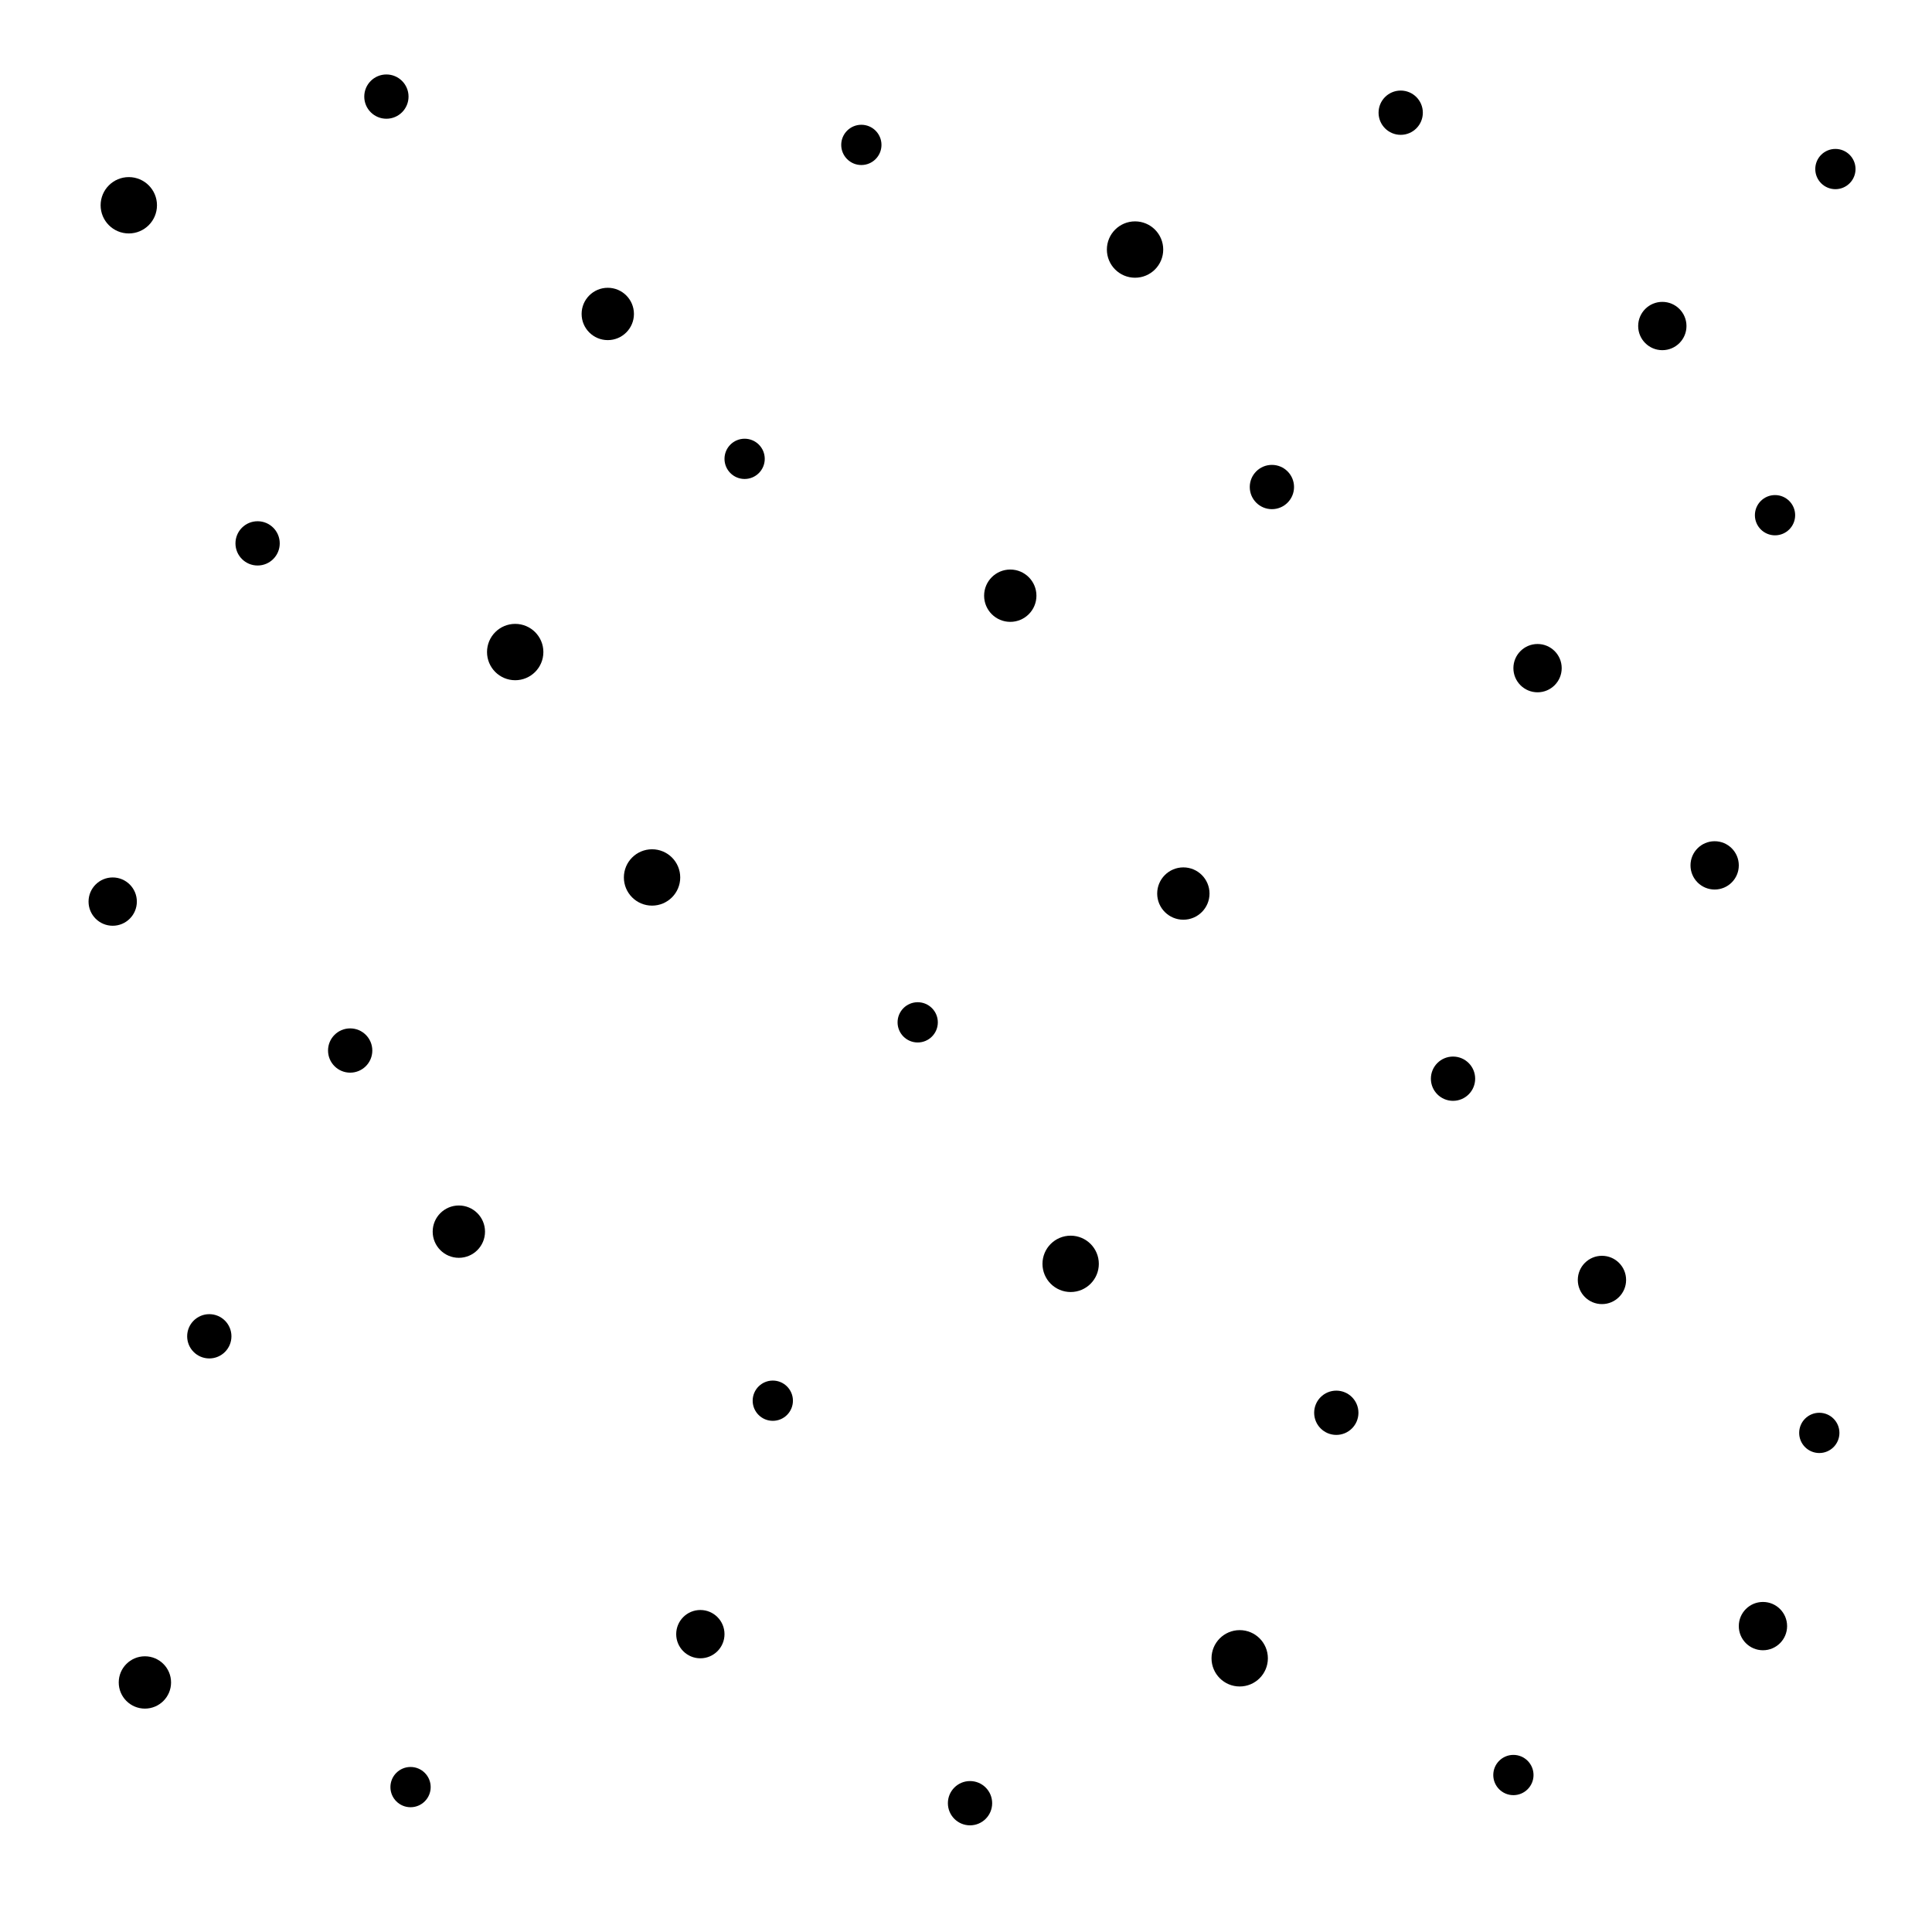
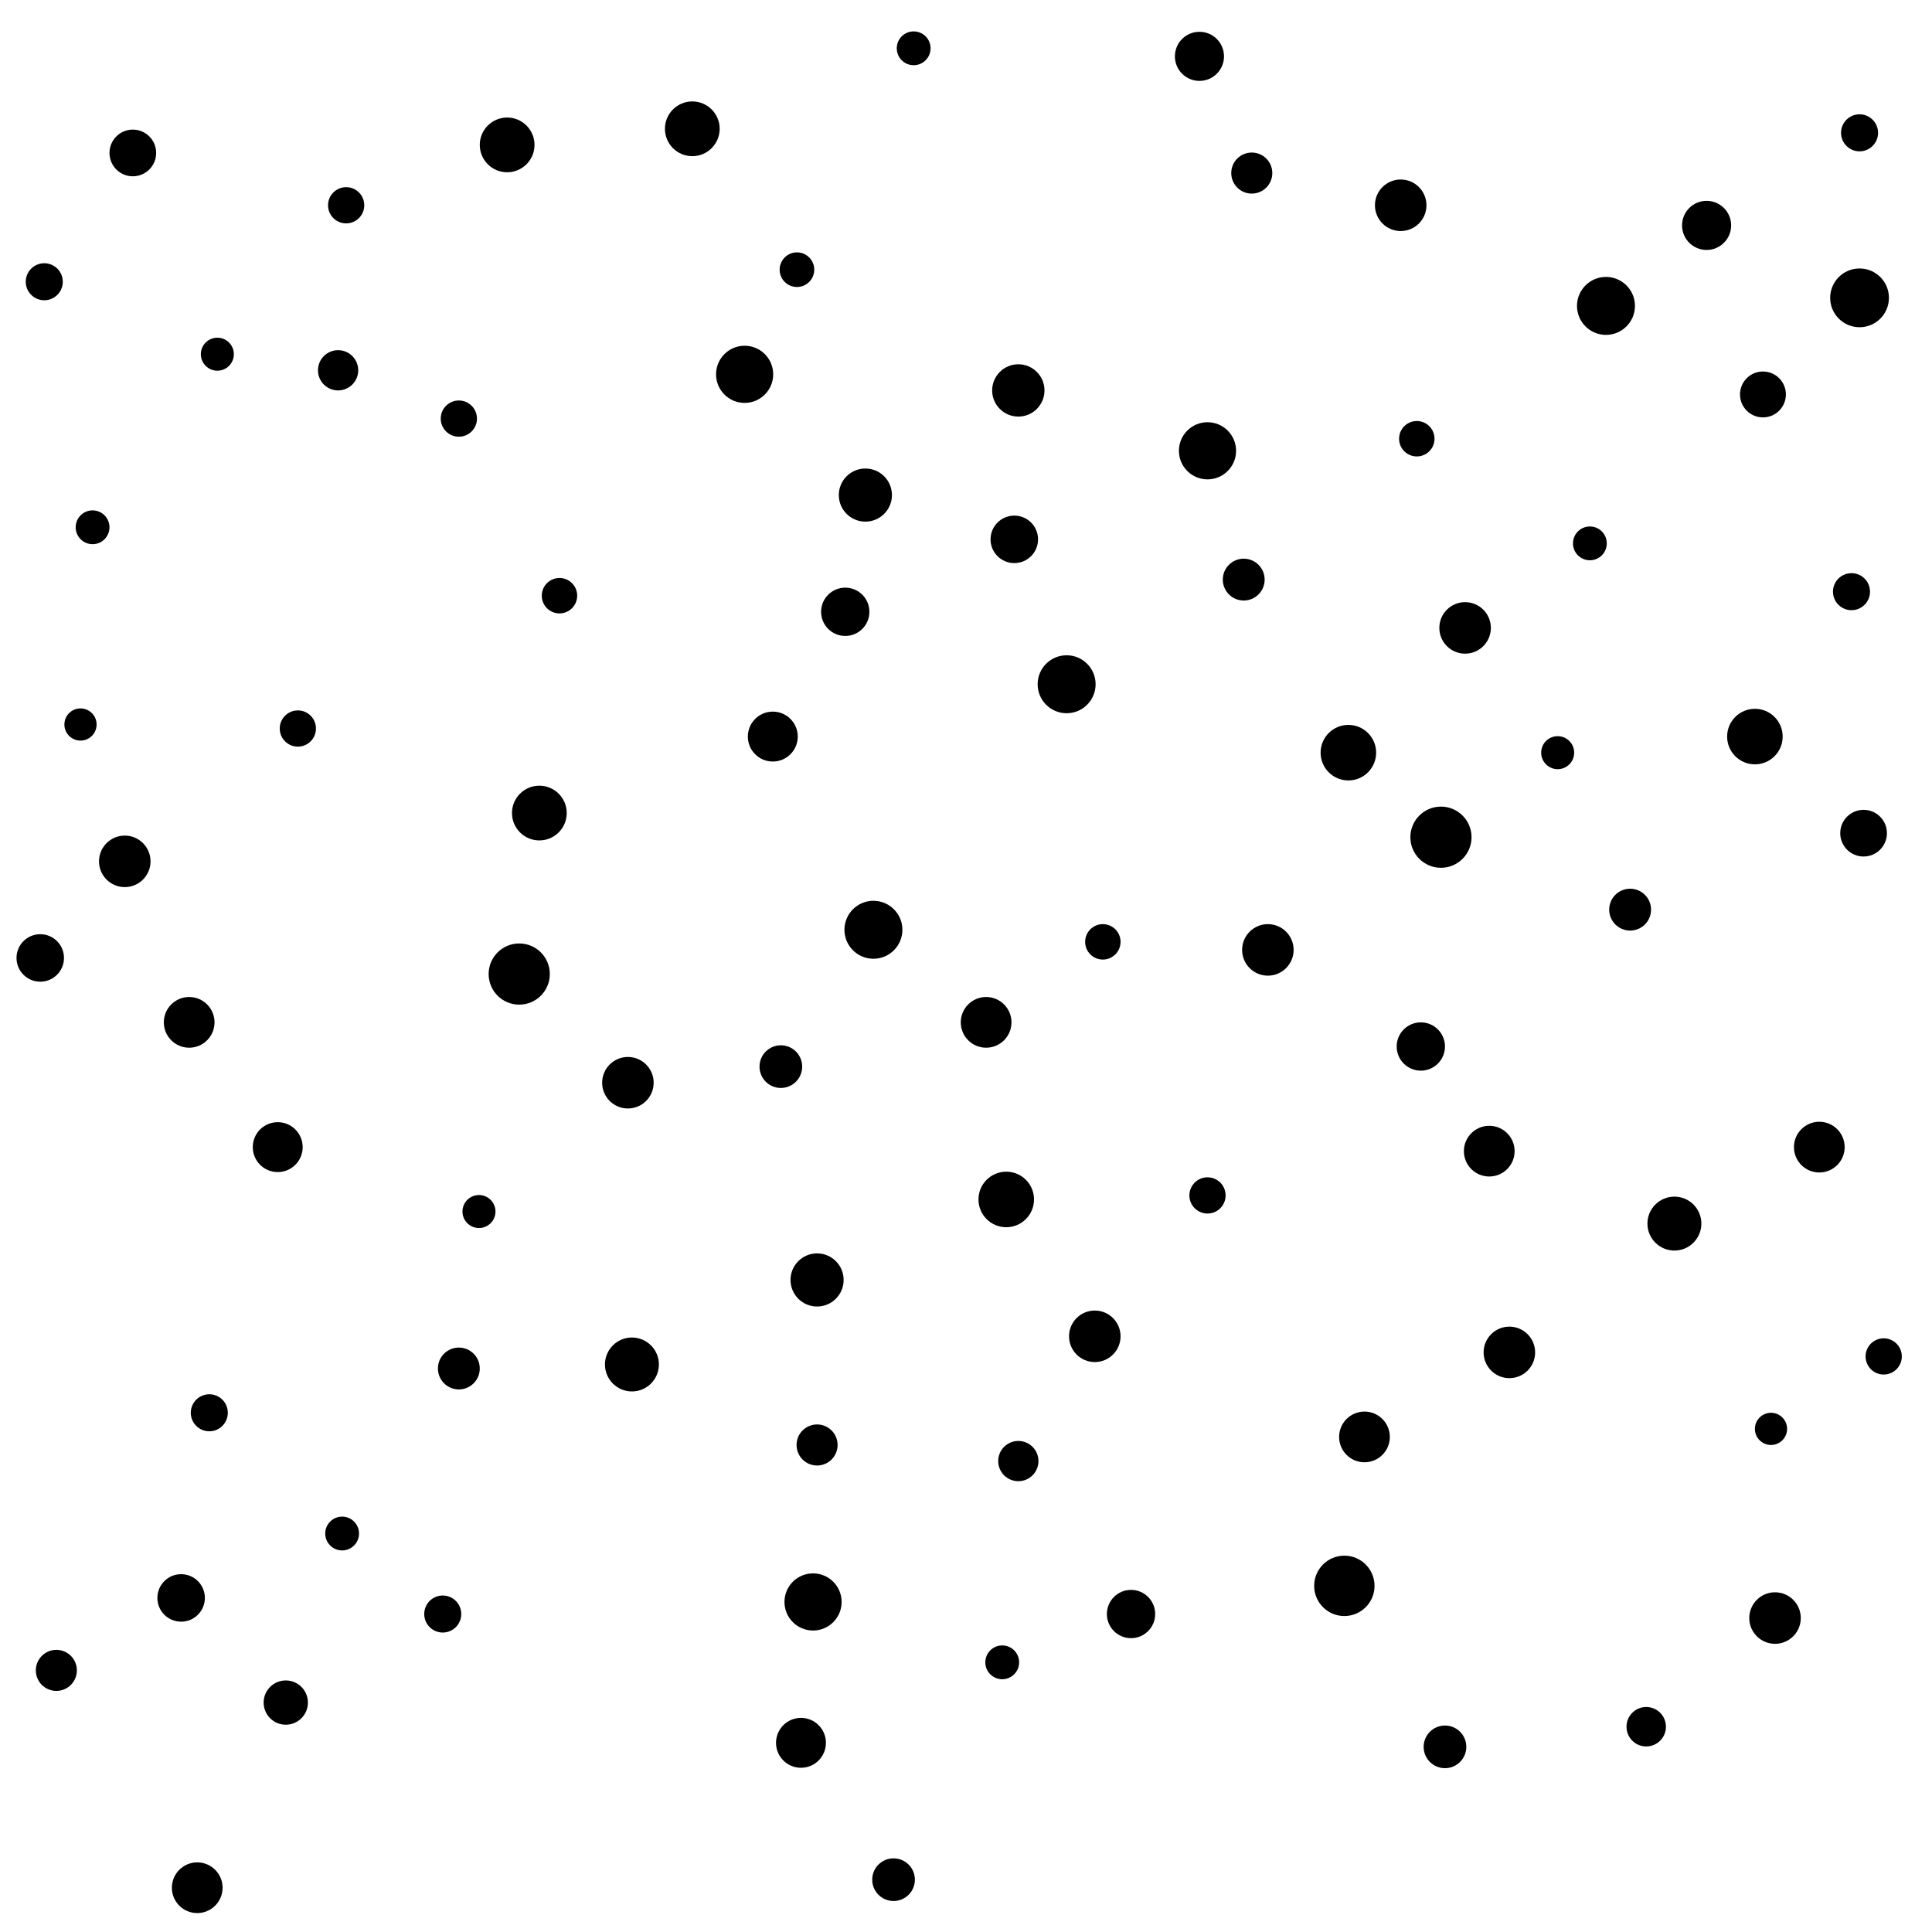
<svg xmlns="http://www.w3.org/2000/svg" width="48" height="48" viewBox="0 0 48 48">
  <g fill="#000">
-     <circle cx="3.2" cy="5.1" r="0.7" />
-     <circle cx="9.6" cy="2.4" r="0.55" />
-     <circle cx="15.1" cy="7.8" r="0.65" />
-     <circle cx="21.4" cy="3.6" r="0.5" />
-     <circle cx="28.2" cy="6.2" r="0.7" />
-     <circle cx="34.8" cy="2.8" r="0.55" />
-     <circle cx="41.3" cy="8.1" r="0.6" />
-     <circle cx="45.6" cy="4.2" r="0.5" />
-     <circle cx="6.4" cy="13.5" r="0.55" />
-     <circle cx="12.8" cy="16.2" r="0.7" />
-     <circle cx="18.5" cy="11.4" r="0.5" />
-     <circle cx="25.1" cy="14.8" r="0.65" />
-     <circle cx="31.6" cy="12.1" r="0.55" />
-     <circle cx="38.2" cy="16.6" r="0.6" />
-     <circle cx="44.1" cy="12.8" r="0.5" />
-     <circle cx="2.8" cy="22.4" r="0.6" />
-     <circle cx="8.7" cy="26.1" r="0.55" />
-     <circle cx="16.2" cy="21.8" r="0.7" />
-     <circle cx="22.8" cy="25.4" r="0.5" />
-     <circle cx="29.4" cy="22.2" r="0.65" />
-     <circle cx="36.1" cy="26.8" r="0.55" />
-     <circle cx="42.6" cy="21.5" r="0.6" />
-     <circle cx="5.2" cy="33.2" r="0.55" />
-     <circle cx="11.4" cy="30.6" r="0.65" />
-     <circle cx="19.2" cy="34.8" r="0.5" />
-     <circle cx="26.6" cy="31.4" r="0.7" />
-     <circle cx="33.2" cy="35.1" r="0.55" />
-     <circle cx="39.8" cy="31.8" r="0.6" />
-     <circle cx="45.2" cy="35.6" r="0.5" />
-     <circle cx="3.6" cy="41.8" r="0.65" />
-     <circle cx="10.2" cy="44.4" r="0.5" />
-     <circle cx="17.4" cy="40.6" r="0.6" />
-     <circle cx="24.1" cy="44.8" r="0.55" />
-     <circle cx="30.8" cy="41.2" r="0.7" />
-     <circle cx="37.6" cy="44.1" r="0.5" />
-     <circle cx="43.8" cy="40.4" r="0.6" />
+     <circle cx="24.5" cy="25.4" r="0.63" />
+     <circle cx="28.1" cy="40.1" r="0.6" />
+     <circle cx="4.7" cy="25.4" r="0.63" />
+     <circle cx="21.7" cy="23.1" r="0.72" />
+     <circle cx="20.3" cy="31.8" r="0.66" />
+     <circle cx="8.4" cy="9.2" r="0.5" />
+     <circle cx="19.2" cy="18.3" r="0.62" />
+     <circle cx="6.9" cy="28.5" r="0.62" />
+     <circle cx="20.2" cy="39.8" r="0.71" />
+     <circle cx="36.4" cy="15.6" r="0.64" />
+     <circle cx="12.6" cy="3.6" r="0.68" />
+     <circle cx="46" cy="14.7" r="0.46" />
+     <circle cx="39.9" cy="7.6" r="0.72" />
+     <circle cx="38.7" cy="18.7" r="0.41" />
+     <circle cx="4.5" cy="39.7" r="0.59" />
+     <circle cx="25.2" cy="13.4" r="0.59" />
+     <circle cx="34.8" cy="5.1" r="0.64" />
+     <circle cx="3.1" cy="21.4" r="0.64" />
+     <circle cx="46.3" cy="20.7" r="0.58" />
+     <circle cx="17.2" cy="3.2" r="0.68" />
+     <circle cx="20.3" cy="35.9" r="0.51" />
+     <circle cx="26.5" cy="17" r="0.72" />
+     <circle cx="30" cy="29.7" r="0.45" />
+     <circle cx="44.1" cy="40.2" r="0.64" />
+     <circle cx="19.9" cy="43.3" r="0.62" />
+     <circle cx="21" cy="15.2" r="0.6" />
+     <circle cx="1.4" cy="41.5" r="0.51" />
+     <circle cx="19.8" cy="6.7" r="0.43" />
+     <circle cx="35.3" cy="26" r="0.6" />
+     <circle cx="45.2" cy="28.5" r="0.63" />
+     <circle cx="27.4" cy="23.4" r="0.44" />
+     <circle cx="46.8" cy="33.7" r="0.45" />
+     <circle cx="43.6" cy="18.3" r="0.69" />
+     <circle cx="31.1" cy="4.3" r="0.51" />
+     <circle cx="31.5" cy="23.6" r="0.64" />
+     <circle cx="11.4" cy="34" r="0.52" />
+     <circle cx="18.5" cy="9.3" r="0.71" />
+     <circle cx="44" cy="35.5" r="0.4" />
+     <circle cx="27.2" cy="33.2" r="0.64" />
+     <circle cx="1" cy="23.8" r="0.59" />
+     <circle cx="8.5" cy="38.1" r="0.42" />
+     <circle cx="4.9" cy="46.9" r="0.63" />
+     <circle cx="33.4" cy="39.4" r="0.75" />
+     <circle cx="46.2" cy="3.3" r="0.46" />
+     <circle cx="3.3" cy="3.8" r="0.58" />
+     <circle cx="13.4" cy="20.2" r="0.68" />
+     <circle cx="21.5" cy="12.3" r="0.66" />
+     <circle cx="15.6" cy="26.9" r="0.64" />
+     <circle cx="1.1" cy="7" r="0.46" />
+     <circle cx="35.2" cy="10.9" r="0.44" />
+     <circle cx="41.6" cy="30.4" r="0.67" />
+     <circle cx="33.5" cy="18.7" r="0.69" />
+     <circle cx="11.4" cy="10.4" r="0.45" />
+     <circle cx="29.8" cy="1.4" r="0.61" />
+     <circle cx="24.9" cy="41.3" r="0.42" />
+     <circle cx="25.3" cy="36.3" r="0.5" />
+     <circle cx="46.2" cy="7.4" r="0.73" />
+     <circle cx="39.5" cy="13.5" r="0.42" />
+     <circle cx="7.4" cy="18.1" r="0.45" />
+     <circle cx="22.2" cy="46.7" r="0.53" />
+     <circle cx="12.9" cy="24.2" r="0.76" />
+     <circle cx="11.9" cy="30.1" r="0.41" />
+     <circle cx="5.2" cy="35.1" r="0.46" />
+     <circle cx="37" cy="28.6" r="0.63" />
+     <circle cx="35.9" cy="43.4" r="0.53" />
+     <circle cx="7.1" cy="42.3" r="0.55" />
+     <circle cx="15.7" cy="33.9" r="0.67" />
+     <circle cx="35.8" cy="20.8" r="0.76" />
+     <circle cx="5.4" cy="8.8" r="0.41" />
+     <circle cx="30.9" cy="14.4" r="0.52" />
+     <circle cx="33.9" cy="35.7" r="0.63" />
+     <circle cx="42.4" cy="5.6" r="0.61" />
+     <circle cx="25.3" cy="9.7" r="0.65" />
+     <circle cx="13.9" cy="14.8" r="0.44" />
+     <circle cx="37.5" cy="33.6" r="0.64" />
+     <circle cx="8.6" cy="5.1" r="0.45" />
+     <circle cx="11" cy="40.1" r="0.46" />
+     <circle cx="2" cy="18" r="0.4" />
+     <circle cx="22.7" cy="1.2" r="0.42" />
+     <circle cx="40.9" cy="42.9" r="0.49" />
+     <circle cx="40.5" cy="22.6" r="0.52" />
+     <circle cx="30" cy="11.2" r="0.71" />
+     <circle cx="19.4" cy="26.5" r="0.53" />
+     <circle cx="2.3" cy="13.1" r="0.42" />
+     <circle cx="25" cy="29.8" r="0.69" />
+     <circle cx="43.8" cy="9.8" r="0.57" />
  </g>
</svg>
